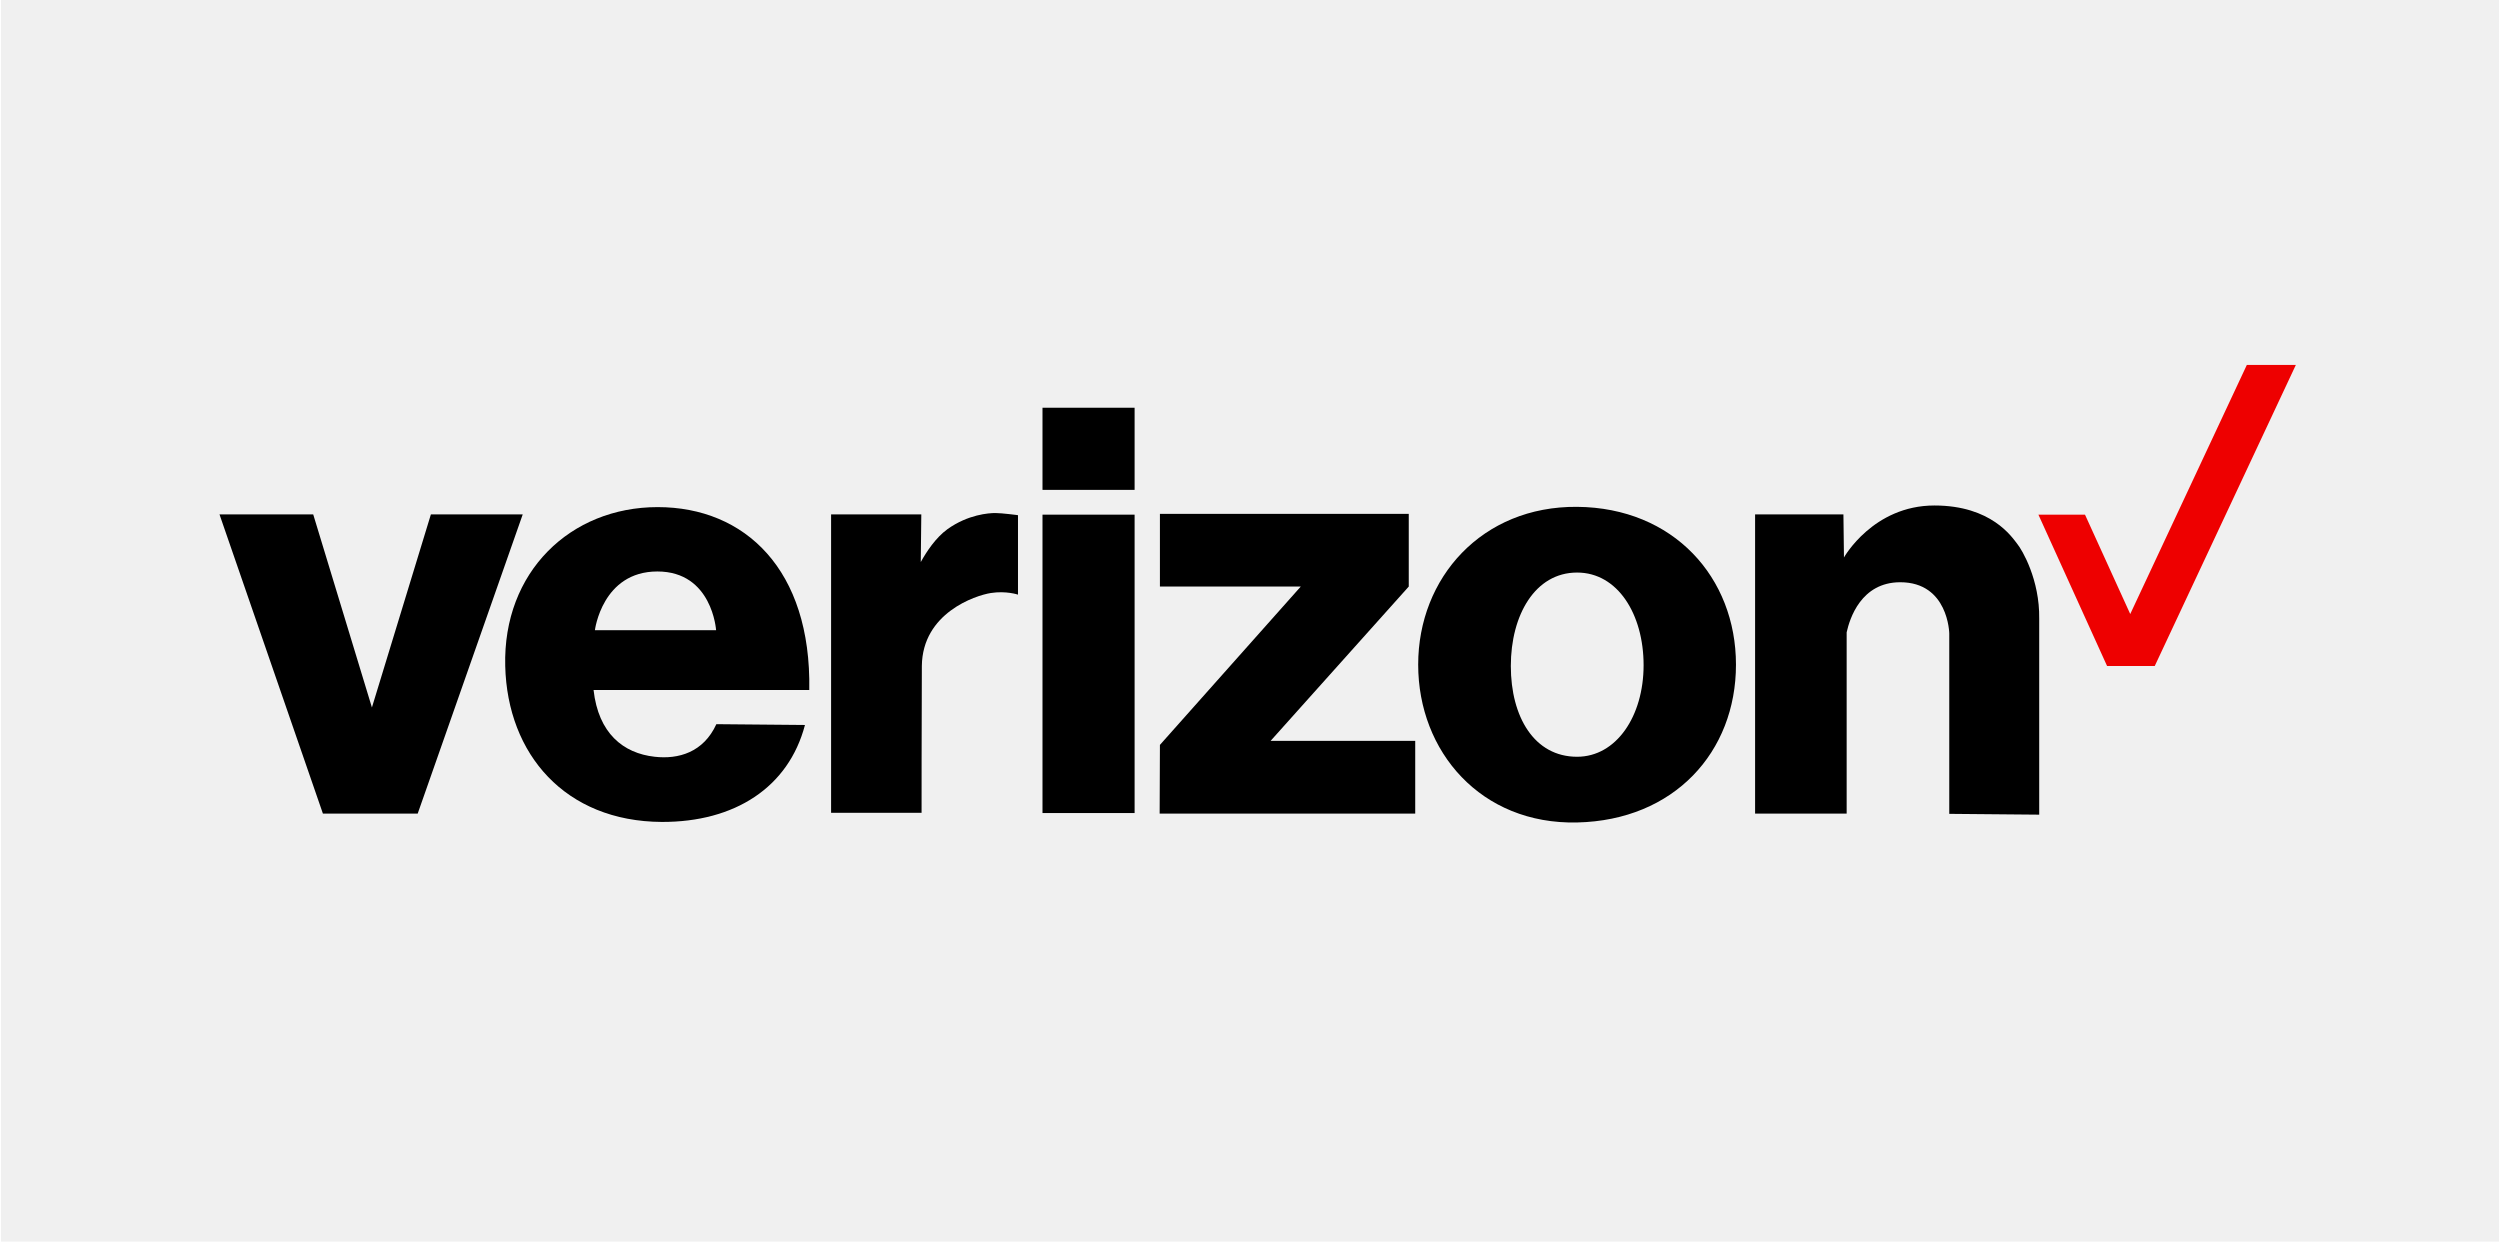
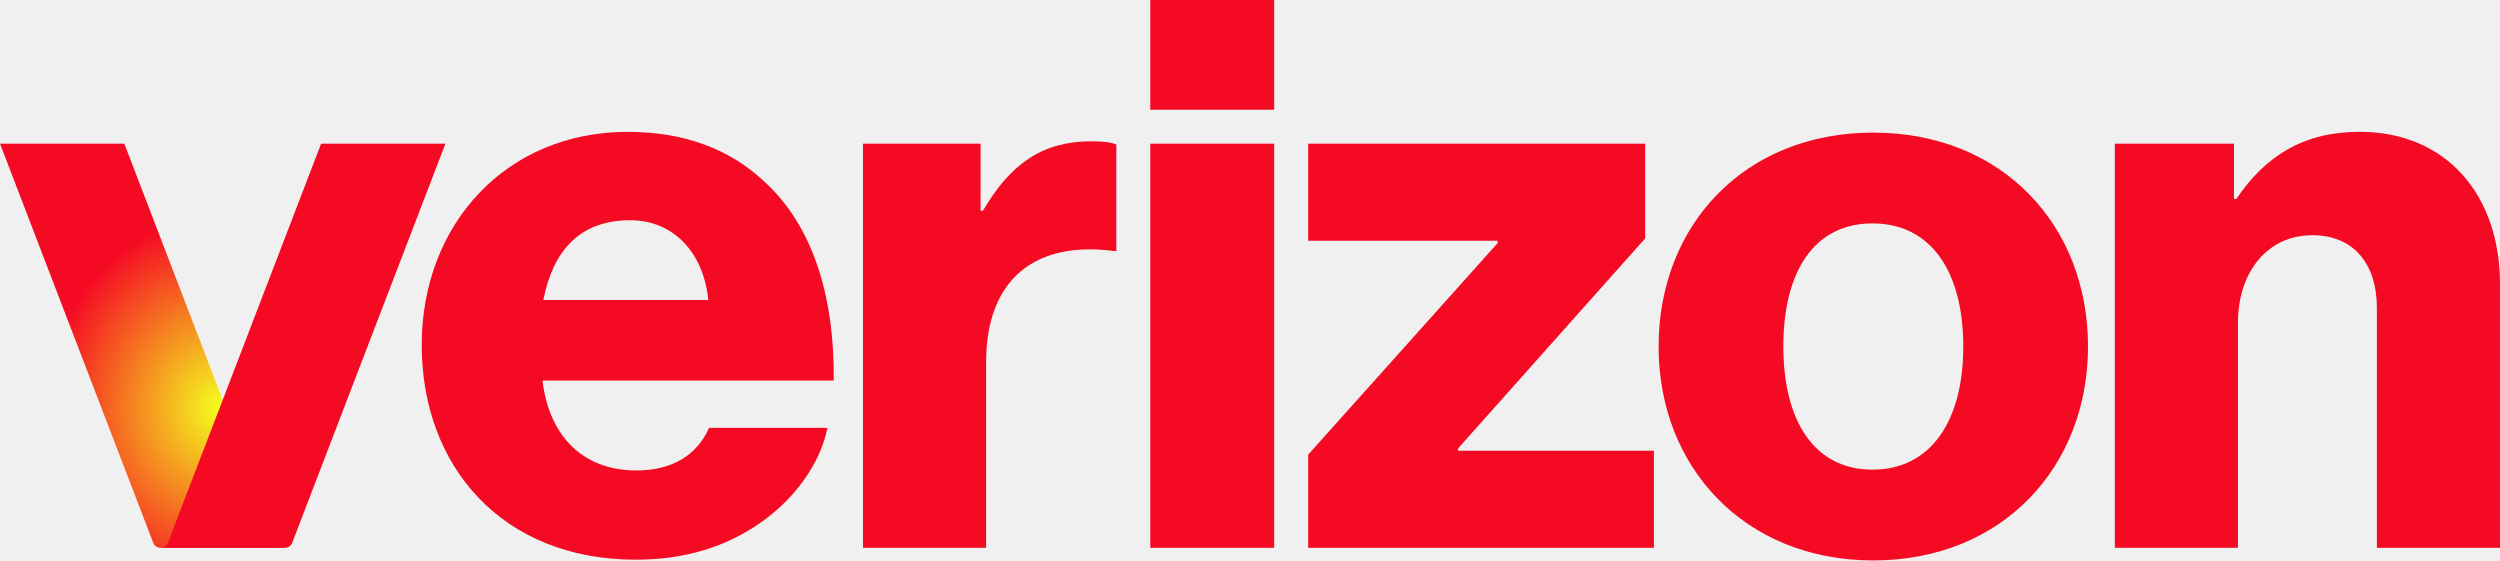
- <svg xmlns="http://www.w3.org/2000/svg" version="1.1" id="Layer_1" x="0px" y="0px" width="928.3px" height="461.4px" viewBox="0 0 928.3 461.4" style="enable-background:new 0 0 928.3 461.4;" xml:space="preserve">
-   <style type="text/css">
- 	.st0{fill:#EE0000;}
- 	.st1{fill:none;stroke:#FFFFFF;stroke-width:0.73;stroke-miterlimit:10;}
- </style>
-   <g>
-     <g>
-       <polygon points="81.5,191 116.3,191 138.1,262.7 160,191 194.1,191 155.1,302.1 119.9,302.1   " />
-       <path d="M300.5,256.2h-80.1c1.8,16.1,11,23.5,22.7,24.8c8.8,1,18.1-1.6,22.9-12.1l32.9,0.3c-6.1,23.2-26.1,36.1-53.2,36    c-35.8-0.2-57.3-25.1-58.1-57.9c-0.9-34.9,24.2-59,56.6-59S301.3,211.5,300.5,256.2z M220.9,234h45c0,0-1.4-21.8-21.8-21.8    C223.6,212.2,220.9,234,220.9,234z" />
-       <path d="M369.6,190.5c-2.4,0-10.1,0.5-17.8,6c-4.4,3.2-7.8,8.4-9.9,12.2l0,0l0.2-17.7h-33.5v110.8h33.6c0,0,0-34.8,0.1-54.5    c0.2-19.7,19.9-26.2,25.6-27.1c5.7-0.9,10.1,0.6,10.1,0.6v-29.5C378.1,191.3,372,190.5,369.6,190.5z" />
-       <g>
-         <rect x="387.1" y="151.4" width="34.2" height="30.5" />
-         <rect x="387.1" y="191.1" width="34.2" height="110.8" />
-       </g>
-       <polygon points="471.8,275.1 523.1,217.8 523.1,190.8 430.7,190.8 430.7,217.8 483,217.8 430.7,276.6 430.6,302.1 525.5,302.1     525.5,275.1   " />
-       <path d="M644.6,246.8c0,32.4-22.9,57.8-59,58.6c-35.7,0.8-59-26.3-59-58.6s23.7-58.9,59-58.6C621.4,188.5,644.6,214.4,644.6,246.8    z M585.6,212.6c-15.6,0-24.6,15.8-24.6,34.7s8.7,33.7,24.6,33.7c14.6,0,24.7-15.1,24.7-34S600.7,212.6,585.6,212.6z" />
-       <path d="M749,201.9c-1.9-2.4-9.5-14.2-30.7-14.2c-22.8,0-33.6,19.3-33.6,19.3l-0.2-16h-32.8v111.1h34v-67.3    c1.1-5,5.3-18.6,19.9-18.6c17.9,0,18.2,19,18.2,19v67l33.4,0.3v-72.8C757.4,215.3,750.9,204.2,749,201.9z" />
-       <polygon class="st0" points="756.9,191.1 774.2,191.1 791,228 834.3,135.5 852.5,135.5 800.1,247.3 782.4,247.3   " />
-     </g>
-     <rect y="-2.8" class="st1" width="928.3" height="464.2" />
+ <svg xmlns="http://www.w3.org/2000/svg" xmlns:xlink="http://www.w3.org/1999/xlink" width="530.956mm" height="119.027mm" viewBox="0 0 530.956 119.027" version="1.1" id="svg883">
+   <defs id="defs877">
+     <linearGradient id="linearGradient1542">
+       <stop id="stop1540" offset="0" style="stop-color:#f5ff1e;stop-opacity:1" />
+       <stop id="stop1538" offset="1" style="stop-color:#f50a23;stop-opacity:1;" />
+     </linearGradient>
+     <radialGradient xlink:href="#linearGradient1542" id="radialGradient3738" cx="-227.379" cy="164.069" fx="-227.379" fy="164.069" r="30.251" gradientTransform="matrix(3.4360561e-7,-1.346174,1.221271,3.1172464e-7,-429.6067,-136.8178)" gradientUnits="userSpaceOnUse" />
+   </defs>
+   <g id="layer1" transform="translate(276.0615,-82.51636)">
+     <path id="path4" d="m 173.094,198.858 h 26.148 v -47.773 c 0,-10.901 6.369,-18.613 15.76,-18.613 9.055,0 13.745,6.369 13.745,15.424 v 50.962 h 26.148 v -55.989 c 0,-18.949 -11.396,-32.358 -29.841,-32.358 -11.731,0 -19.947,5.026 -26.148,14.249 h -0.504 v -11.731 h -25.309 z m -51.298,-88.179 c -27.323,0 -45.6,19.611 -45.6,45.432 0,25.653 18.268,45.432 45.6,45.432 27.332,0 45.6,-19.779 45.6,-45.432 0,-25.812 -18.268,-45.432 -45.6,-45.432 z m -0.168,71.58 c -12.403,0 -18.94,-10.389 -18.94,-26.148 0,-15.927 6.537,-26.148 18.94,-26.148 12.403,0 19.275,10.23 19.275,26.148 0.009,15.76 -6.864,26.148 -19.275,26.148 z M 1.771,198.858 H 75.197 V 178.24 H 33.625 v -0.504 l 39.726,-44.593 V 113.028 H 1.771 v 20.618 H 42 V 134.15 L 1.771,179.079 Z m -33.533,0 h 26.316 v -85.829 h -26.316 z m -61.015,0 h 26.148 v -39.39 c 0,-17.941 10.733,-25.821 27.155,-23.639 h 0.504 v -22.632 c -1.343,-0.504 -2.853,-0.671 -5.362,-0.671 -10.23,0 -17.102,4.691 -22.968,14.752 h -0.504 v -14.249 h -24.973 z m -48.118,-16.422 c -11.563,0 -18.604,-7.544 -19.947,-19.108 h 61.854 c 0.168,-18.445 -4.691,-33.197 -14.92,-42.411 -7.208,-6.705 -16.767,-10.397 -28.834,-10.397 -25.812,0 -43.754,19.611 -43.754,45.264 0,25.812 17.102,45.6 45.432,45.6 10.733,0 19.275,-2.853 26.316,-7.712 7.544,-5.194 12.906,-12.738 14.417,-20.282 h -25.141 c -2.509,5.689 -7.712,9.046 -15.424,9.046 z m -1.334,-53.144 c 9.223,0 15.592,6.873 16.599,16.934 h -35.035 c 2.005,-10.23 7.535,-16.934 18.436,-16.934 z M -31.762,82.516 h 26.316 v 23.304 h -26.316 z" class="st0" style="stroke-width:0.883;fill:#f50a23;fill-opacity:1;stroke:none" />
+     <path class="st0" d="m -276.062,113.028 32.544,84.769 c 0.247,0.645 0.866,1.069 1.555,1.069 h 26.404 c -0.689,0 -1.307,-0.424 -1.555,-1.069 l -32.544,-84.769 z" id="path27" style="stroke-width:0.883;fill:url(#radialGradient3738);fill-opacity:1;stroke:none" />
+     <path class="st0" d="m -181.46,113.028 -32.544,84.769 c -0.247,0.645 -0.866,1.069 -1.555,1.069 H -241.963 c 0.689,0 1.307,-0.424 1.555,-1.069 l 32.544,-84.769 z" id="path29" style="stroke-width:0.883;fill:#f50a23;fill-opacity:1;stroke:none" />
  </g>
</svg>
